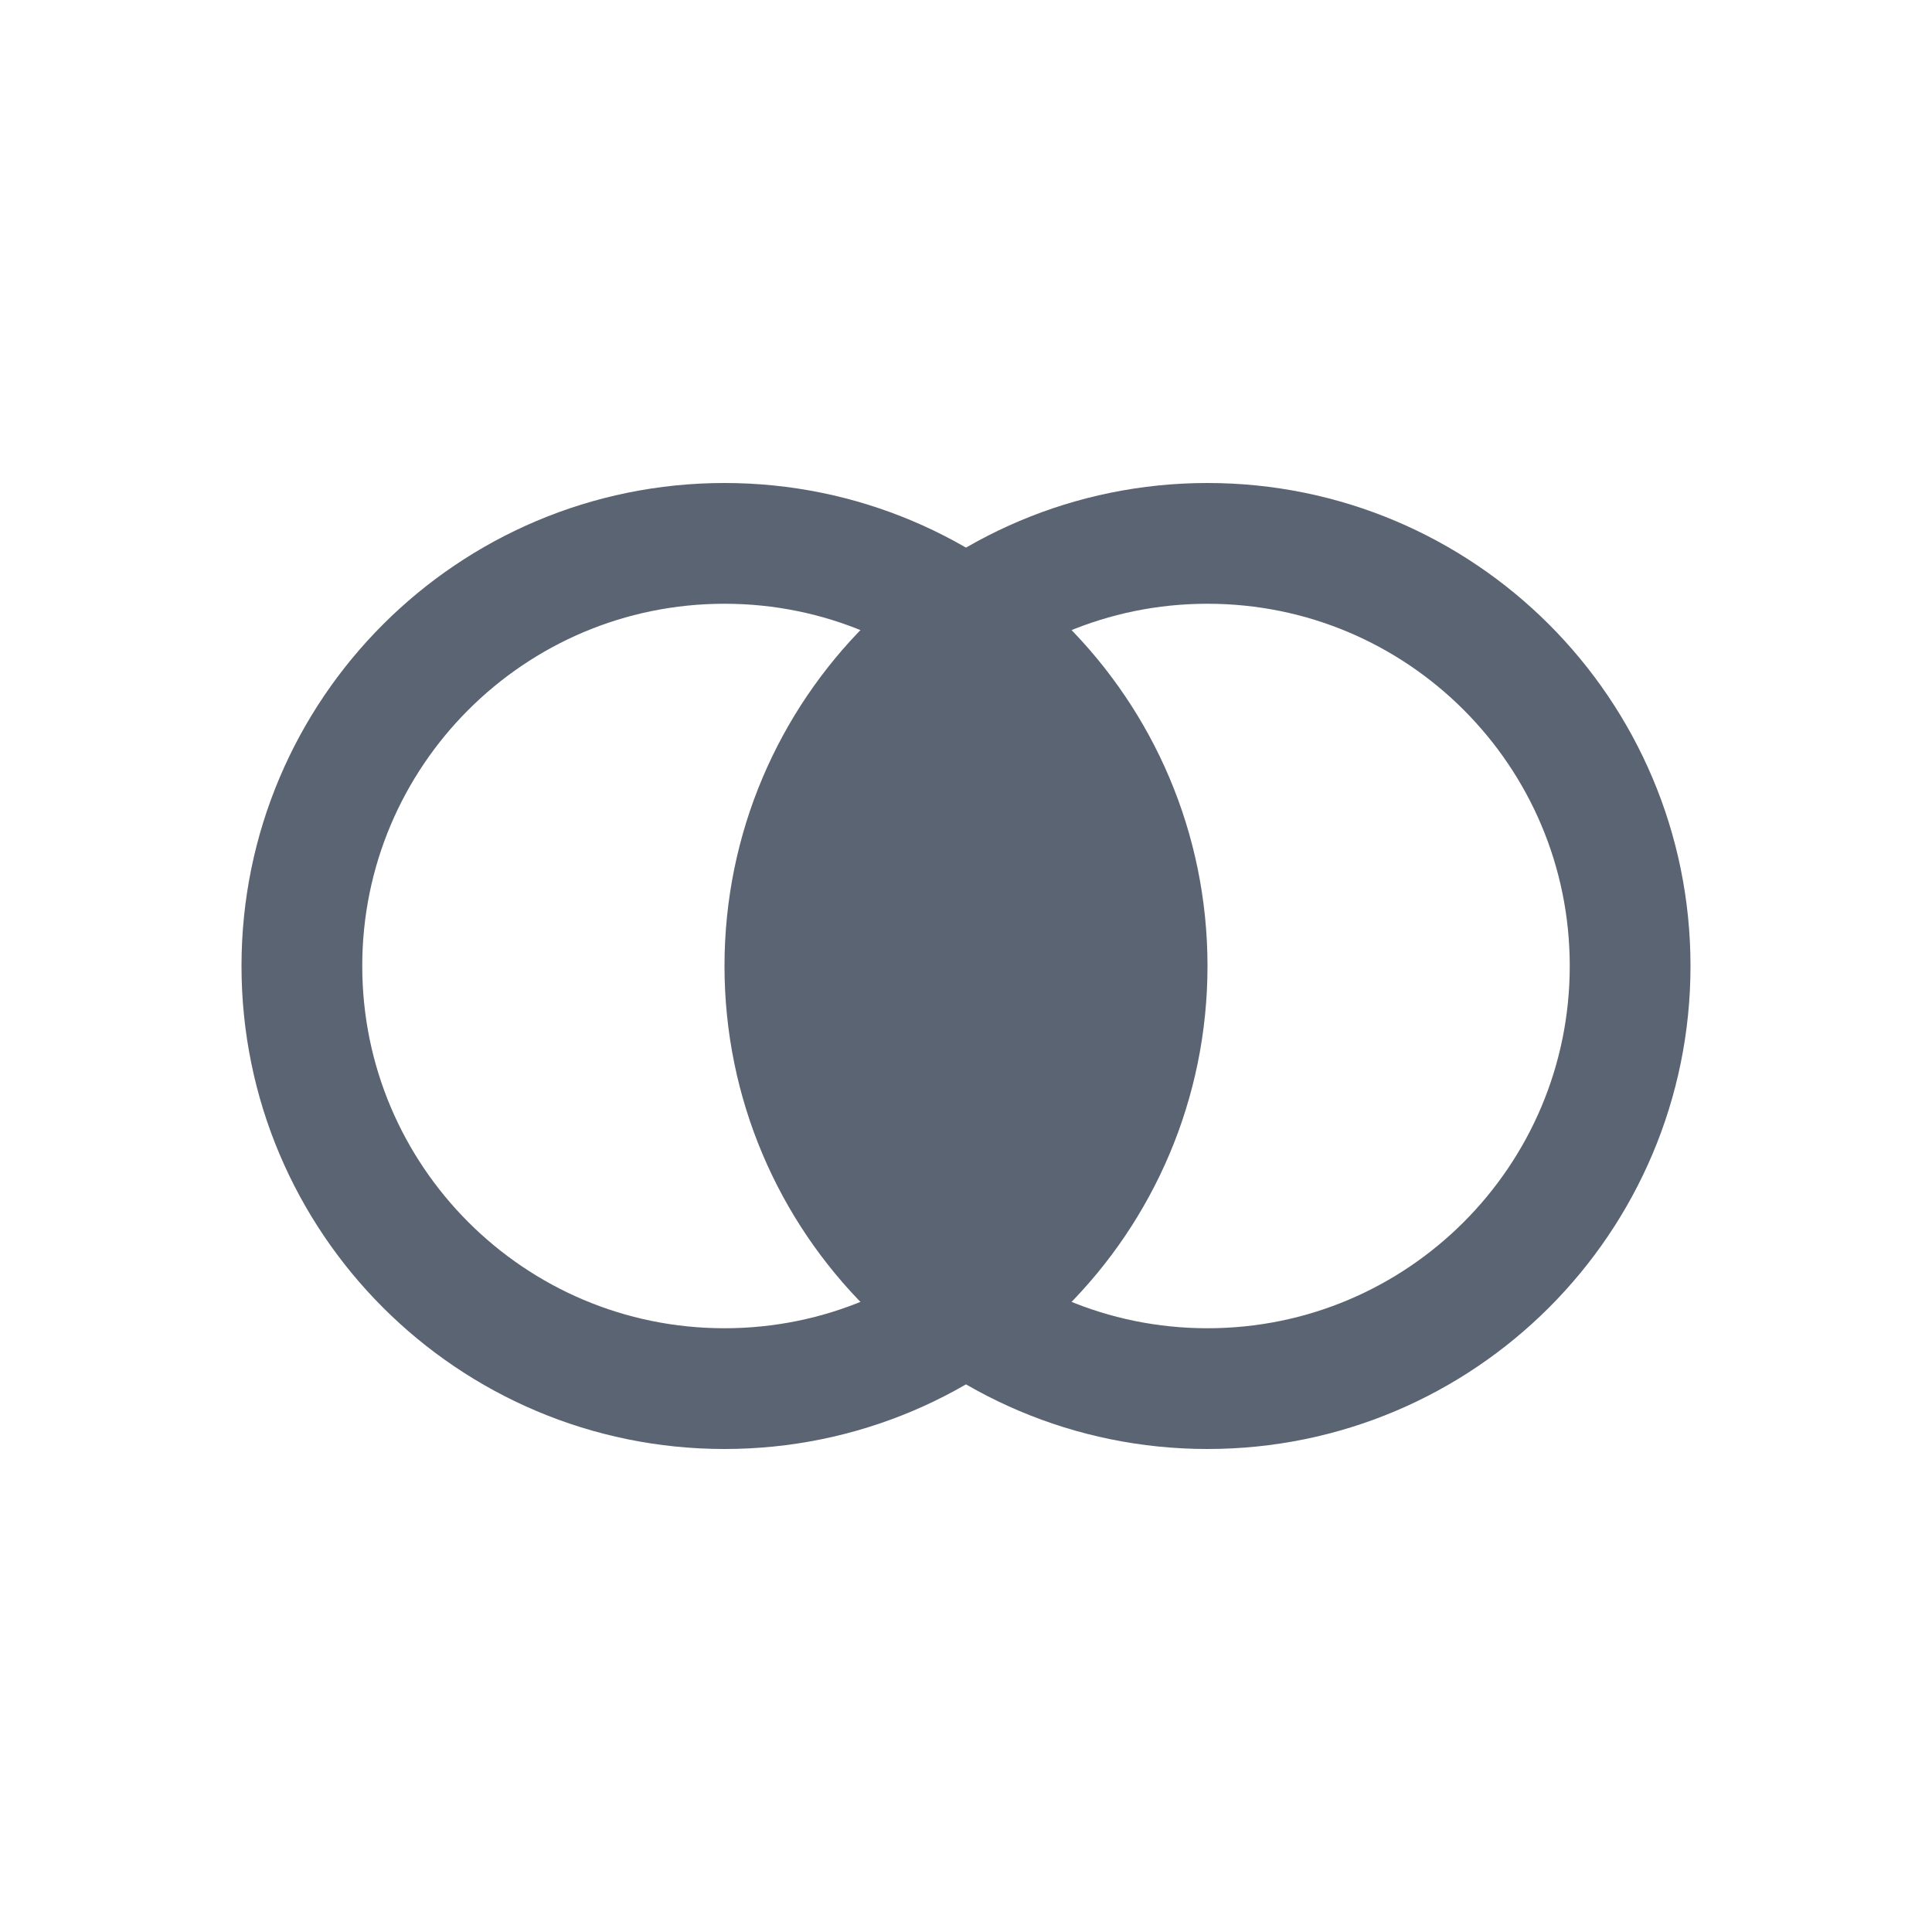
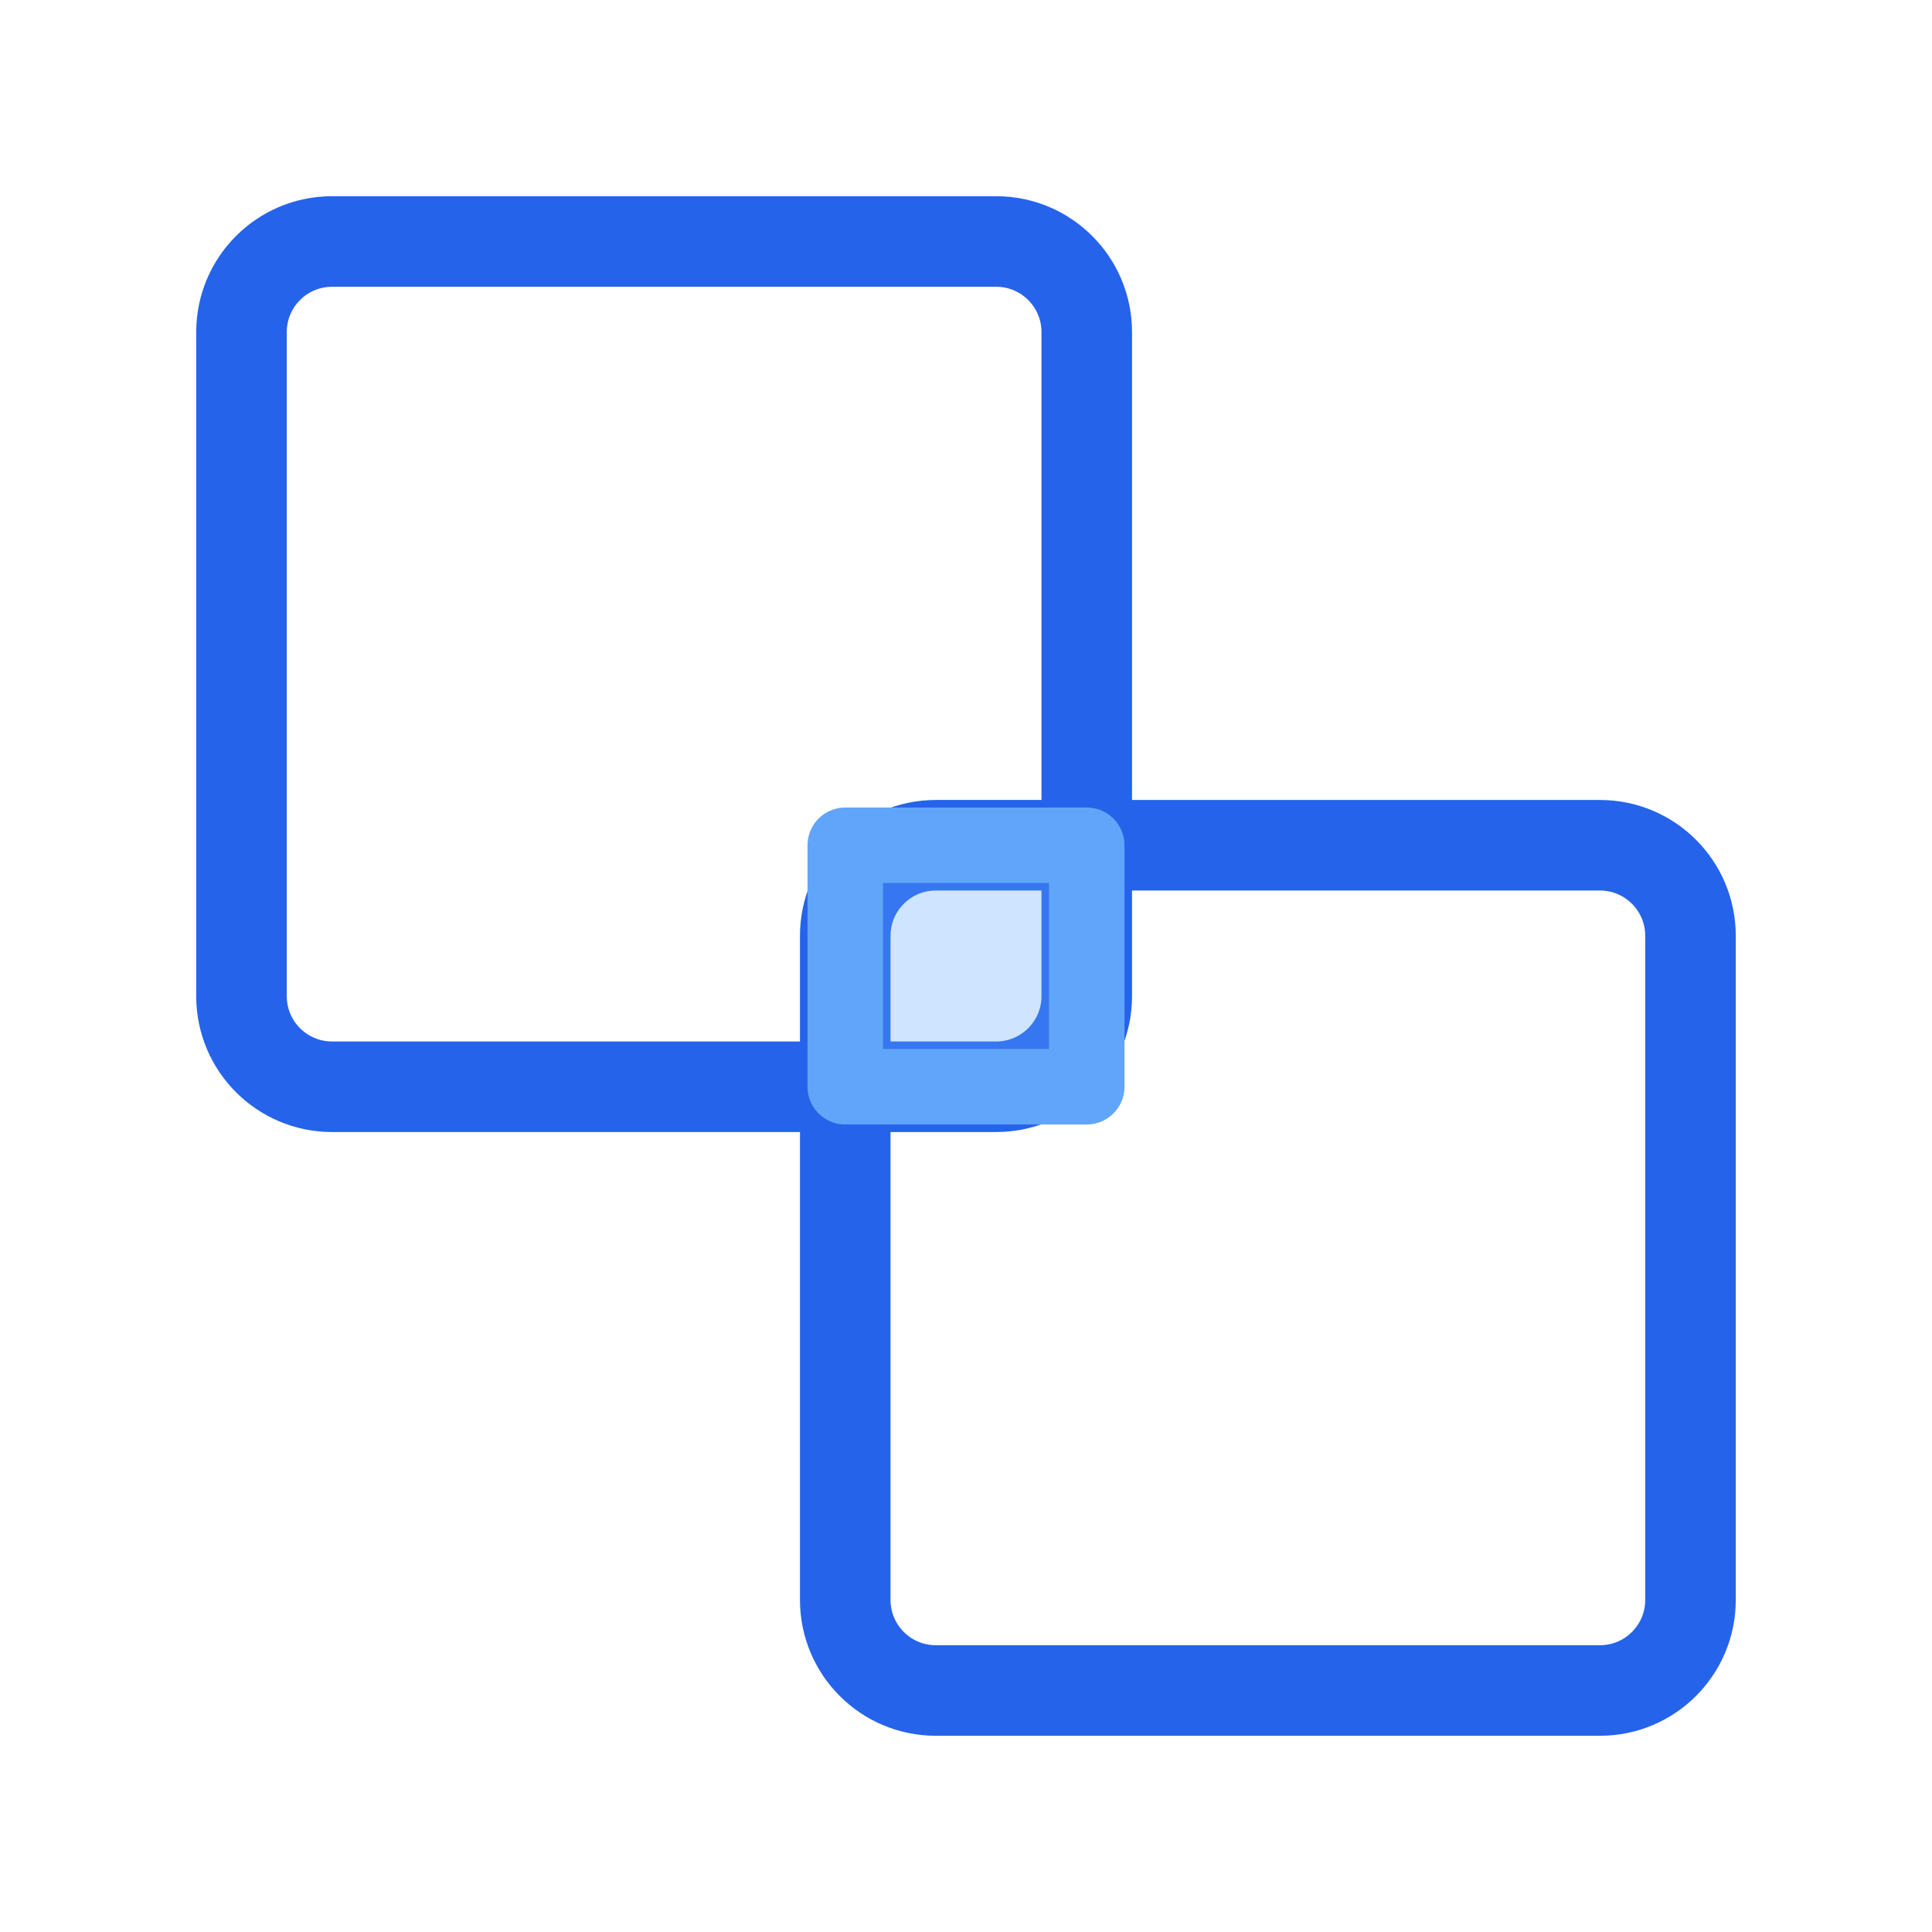
<svg xmlns="http://www.w3.org/2000/svg" width="64" height="64" viewBox="0 0 64 64" fill="none">
-   <circle cx="24" cy="32" r="14" stroke="#5B6472" stroke-width="4" />
-   <circle cx="40" cy="32" r="14" stroke="#5B6472" stroke-width="4" />
-   <ellipse cx="32" cy="32" rx="6" ry="10" fill="#5B6472" />
+   <rect x="8" y="8" width="28" height="28" rx="3" stroke="#2563EB" stroke-width="3" stroke-linecap="round" stroke-linejoin="round" />
+   <rect x="28" y="28" width="28" height="28" rx="3" stroke="#2563EB" stroke-width="3" stroke-linecap="round" stroke-linejoin="round" />
+   <rect x="28" y="28" width="8" height="8" fill="#60A5FA" fill-opacity="0.3" stroke="#60A5FA" stroke-width="2.5" stroke-linecap="round" stroke-linejoin="round" />
</svg>
